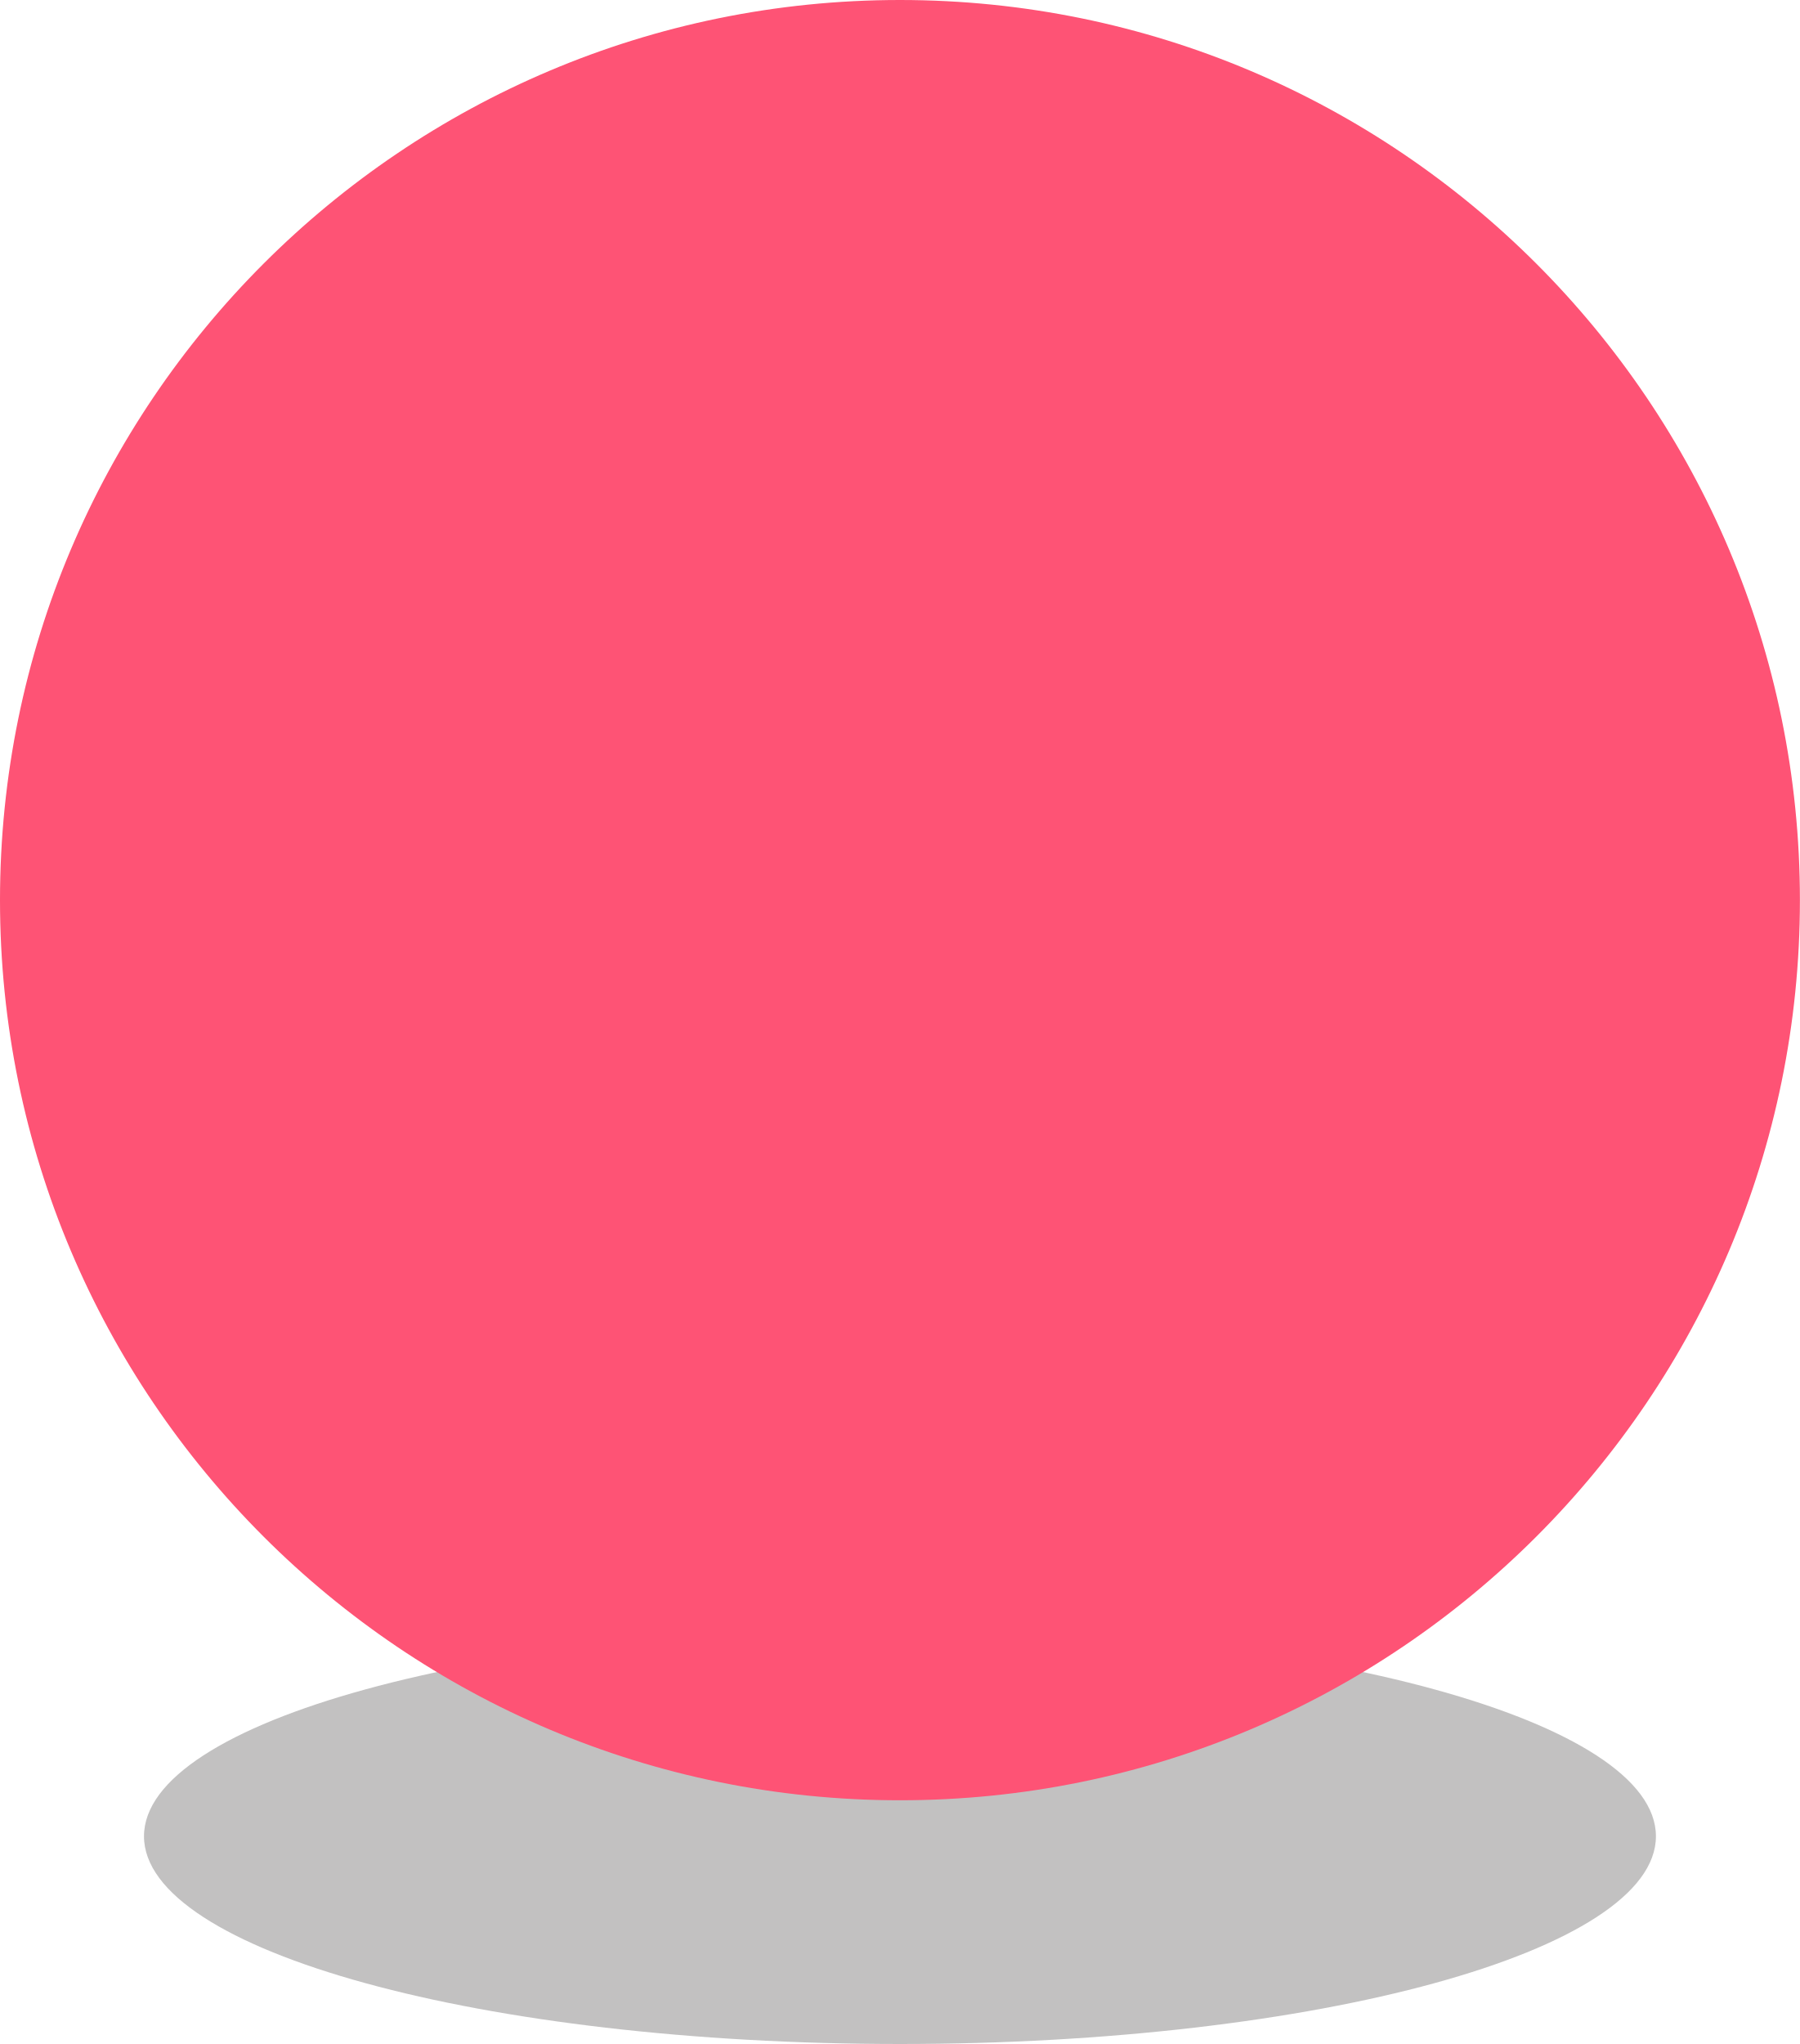
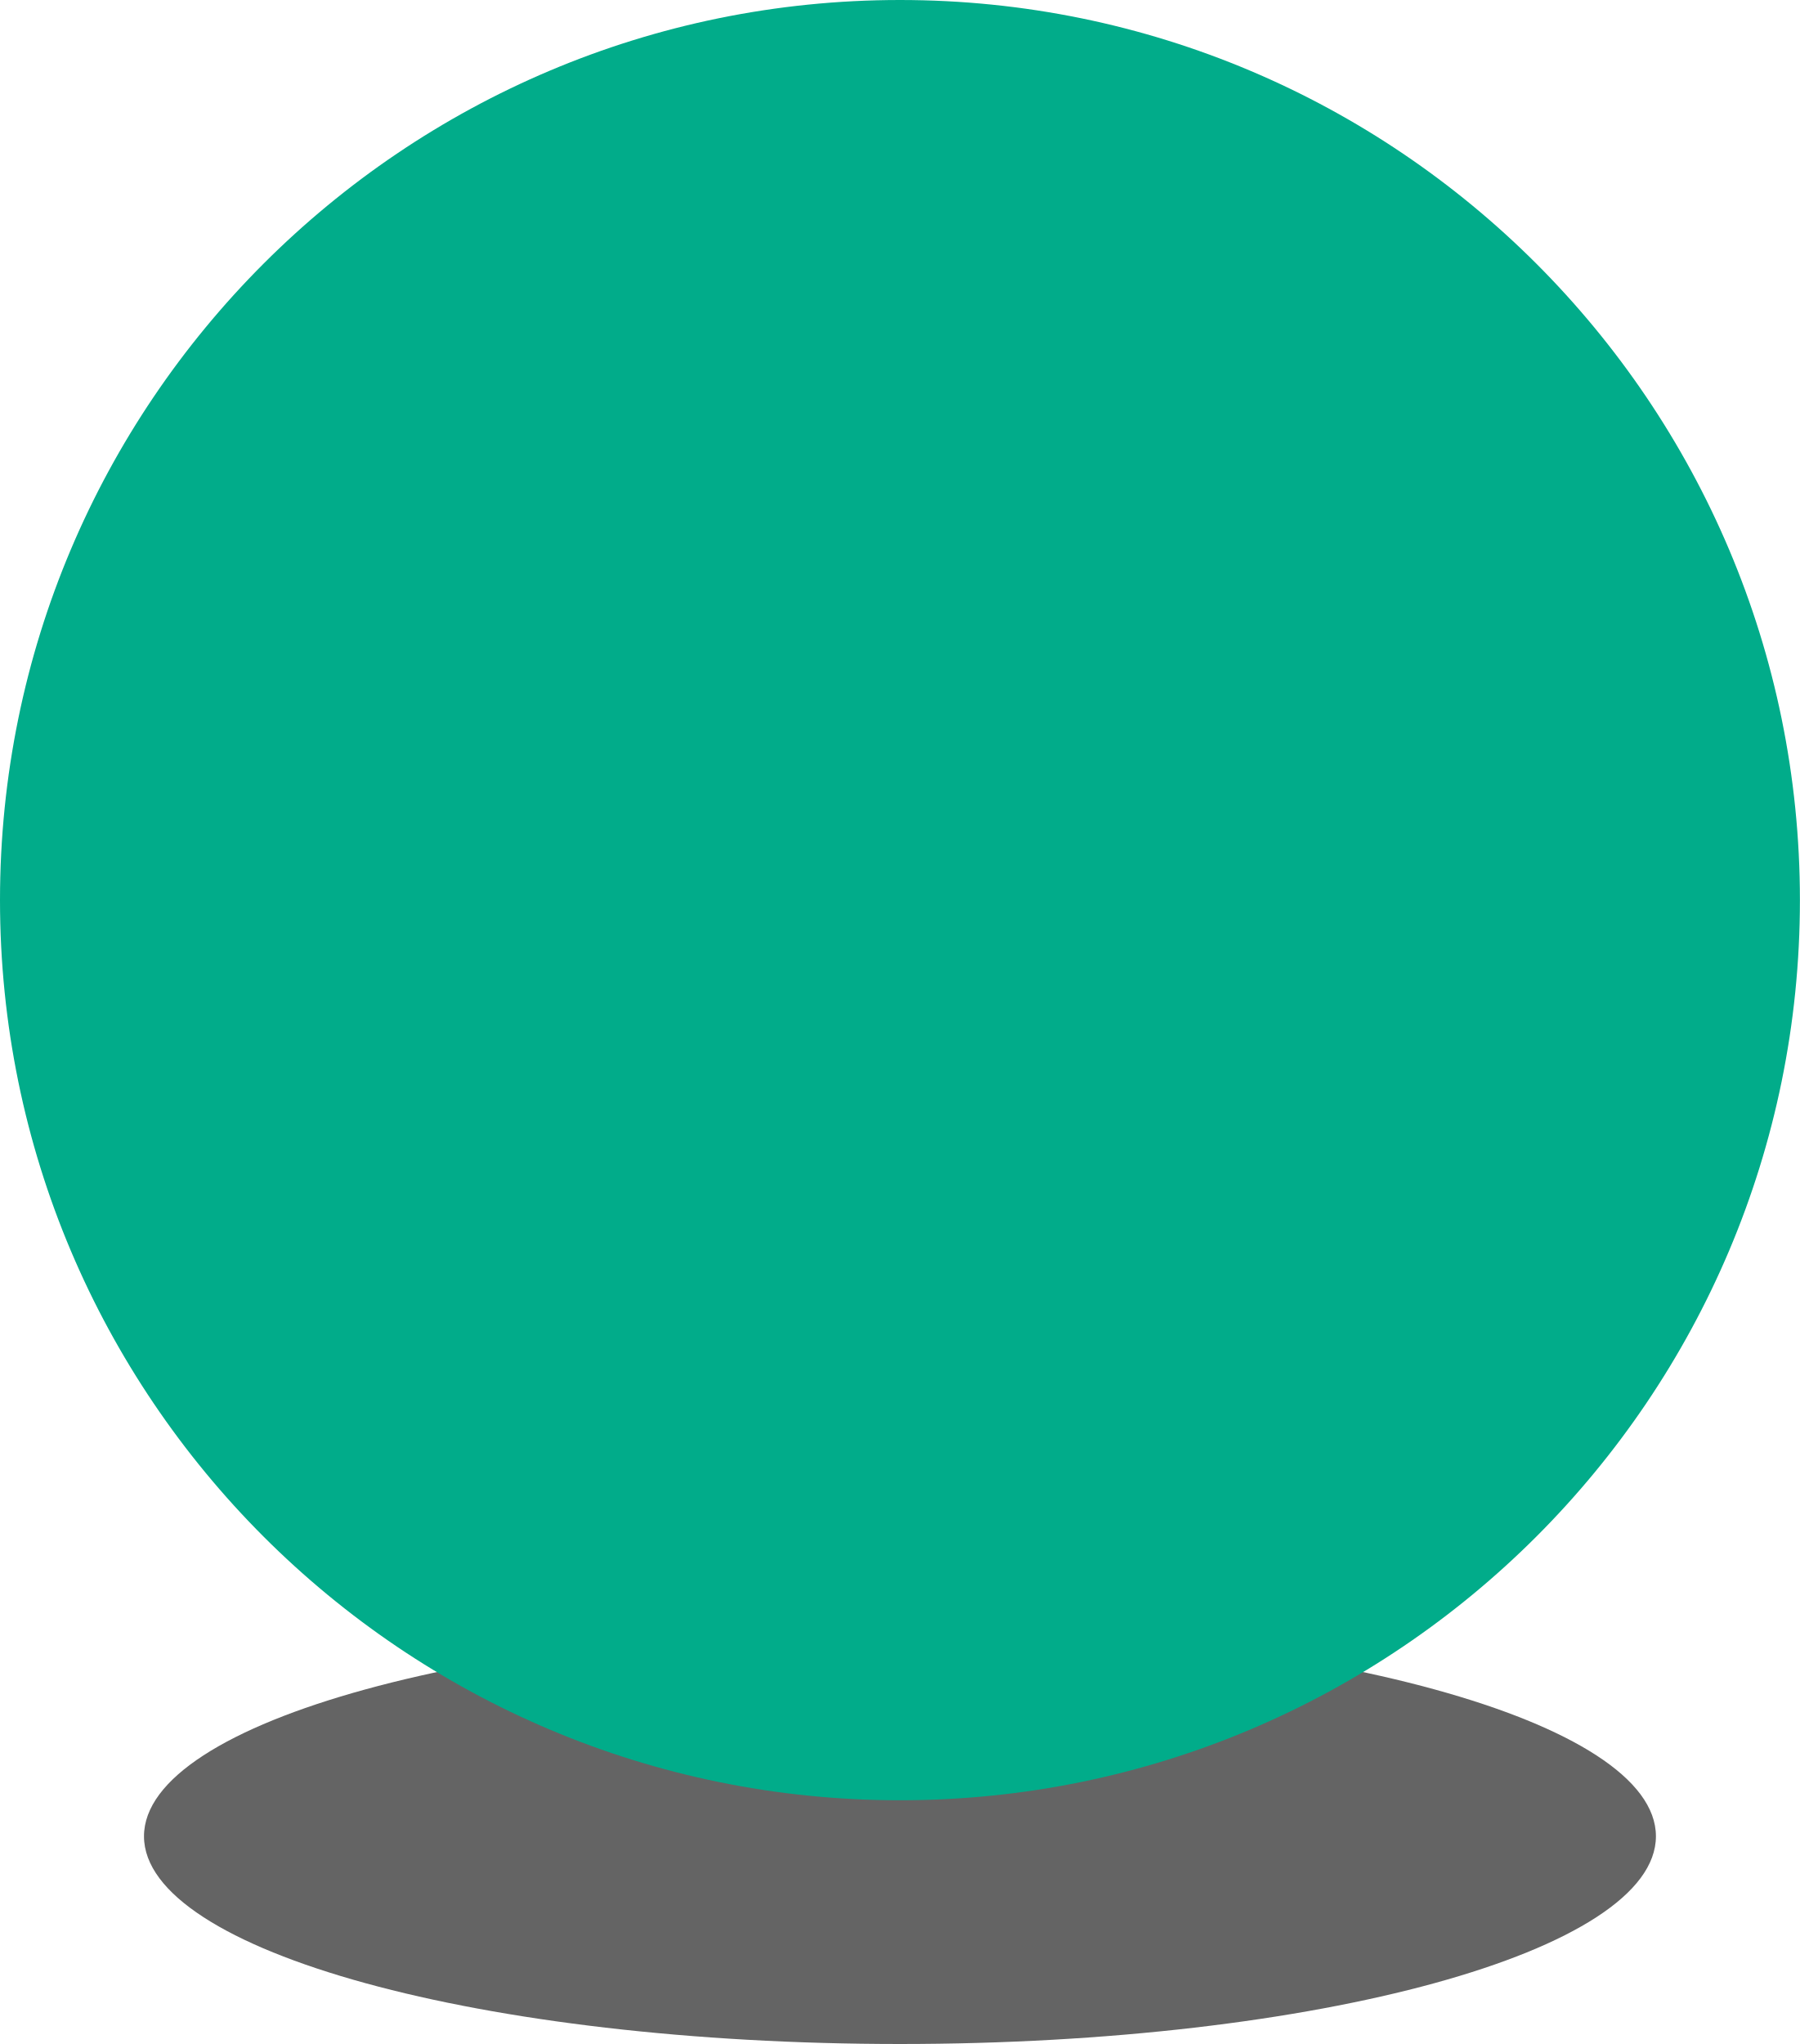
<svg xmlns="http://www.w3.org/2000/svg" width="325" height="369" viewBox="0 0 325 369" fill="none">
-   <ellipse cx="162.5" cy="331.5" rx="136.5" ry="37.5" fill="#9C9B9B" fill-opacity="0.62" />
-   <circle cx="162.5" cy="162.5" r="162.5" fill="#FE5375" />
+   <ellipse cx="162.5" cy="331.5" rx="136.5" ry="37.5" fill="#060606" fill-opacity="0.62" />
+   <circle cx="162.5" cy="162.5" r="162.5" fill="#01AC8A" />
</svg>
